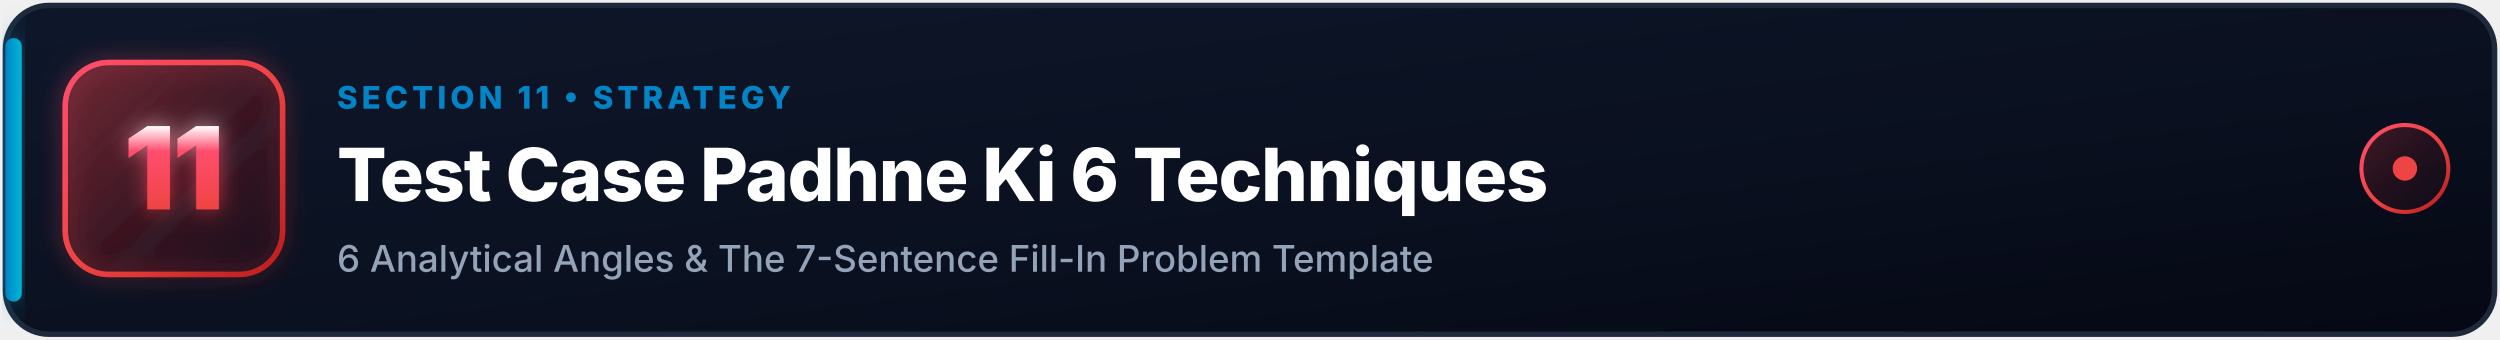
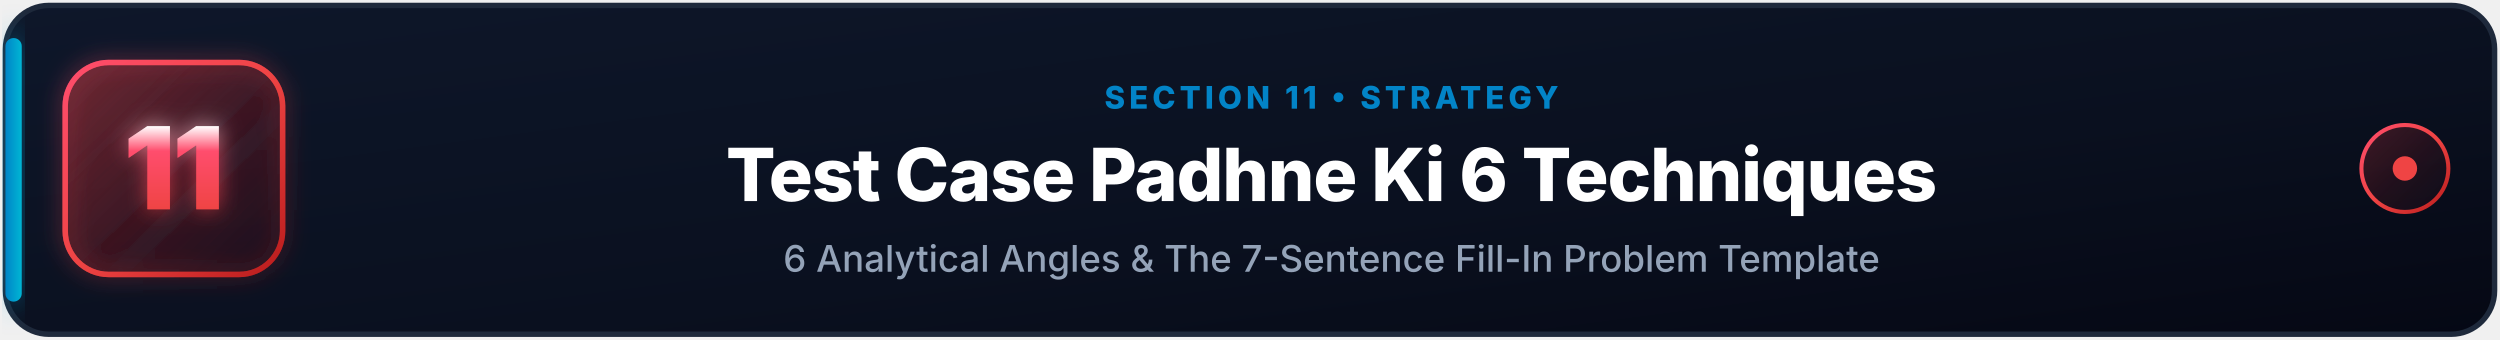
<svg xmlns="http://www.w3.org/2000/svg" viewBox="0 0 920 125" width="100%" height="125" fill="none">
  <defs>
    <linearGradient id="hGrad_header_11" x1="0%" y1="0%" x2="100%" y2="0%">
      <stop offset="0%" stop-color="#0284c7" />
      <stop offset="100%" stop-color="#06b6d4" />
    </linearGradient>
    <linearGradient id="hBg_header_11" x1="0%" y1="0%" x2="100%" y2="100%">
      <stop offset="0%" stop-color="#0e172a" />
      <stop offset="60%" stop-color="#0a101f" />
      <stop offset="100%" stop-color="#050814" />
    </linearGradient>
    <linearGradient id="redBadgeBg_header_11" x1="0%" y1="0%" x2="100%" y2="100%">
      <stop offset="0%" stop-color="#ef4444" stop-opacity="0.24" />
      <stop offset="50%" stop-color="#dc2626" stop-opacity="0.12" />
      <stop offset="100%" stop-color="#991b1b" stop-opacity="0.05" />
    </linearGradient>
    <linearGradient id="redBorder_header_11" x1="0%" y1="0%" x2="100%" y2="100%">
      <stop offset="0%" stop-color="#ff4d6d" />
      <stop offset="50%" stop-color="#ef4444" />
      <stop offset="100%" stop-color="#b91c1c" />
    </linearGradient>
    <linearGradient id="redNumGrad_header_11" x1="0%" y1="0%" x2="0%" y2="100%">
      <stop offset="0%" stop-color="#ffffff" />
      <stop offset="30%" stop-color="#ff4d6d" />
      <stop offset="100%" stop-color="#ef4444" />
    </linearGradient>
    <filter id="redGlow_header_11" x="-30%" y="-30%" width="160%" height="160%">
      <feGaussianBlur stdDeviation="4" result="blur" />
      <feComposite in="SourceGraphic" in2="blur" operator="over" />
    </filter>
    <filter id="hGlow_header_11" x="-20%" y="-30%" width="140%" height="160%">
      <feGaussianBlur stdDeviation="6" result="blur" />
      <feComposite in="SourceGraphic" in2="blur" operator="over" />
    </filter>
  </defs>
  <style>
    .topic-tag { font-family: system-ui, -apple-system, sans-serif; font-weight: 800; font-size: 11.5px; letter-spacing: 1.5px; fill: #0284c7; }
    .topic-title { font-family: system-ui, -apple-system, sans-serif; font-weight: 800; font-size: 27px; fill: #ffffff; letter-spacing: -0.4px; }
    .topic-sub { font-family: system-ui, -apple-system, sans-serif; font-weight: 500; font-size: 13.5px; fill: #94a3b8; }
    .topic-num-2digit { font-family: system-ui, -apple-system, sans-serif; font-weight: 900; font-size: 42px; fill: url(#redNumGrad_header_11); letter-spacing: -1px; }
    .topic-num-word { font-family: system-ui, -apple-system, sans-serif; font-weight: 900; font-size: 20px; fill: url(#redNumGrad_header_11); letter-spacing: 1px; }
  </style>
  <rect x="2" y="2" width="916" height="121" rx="16" fill="url(#hBg_header_11)" stroke="#1e293b" stroke-width="2" />
  <rect x="2" y="14" width="6" height="97" rx="3" fill="url(#hGrad_header_11)" filter="url(#hGlow_header_11)" />
  <g transform="translate(24, 23)">
    <rect width="80" height="78" rx="16" fill="url(#redBadgeBg_header_11)" stroke="url(#redBorder_header_11)" stroke-width="2" filter="url(#redGlow_header_11)" opacity="0.6" />
    <rect width="80" height="78" rx="16" fill="url(#redBadgeBg_header_11)" stroke="url(#redBorder_header_11)" stroke-width="2" />
    <text x="40" y="54" text-anchor="middle" class="topic-num-2digit" fill="#ff1744" filter="url(#redGlow_header_11)" opacity="0.7">11</text>
    <text x="40" y="54" text-anchor="middle" class="topic-num-2digit">11</text>
  </g>
-   <g transform="translate(124, 20)">
-     <text x="0" y="20" class="topic-tag">SECTION 11 • STRATEGY</text>
-     <text x="0" y="54" class="topic-title">Test Case Padhne Ki 6 Techniques</text>
-     <text x="0" y="80" class="topic-sub">6 Analytical Angles &amp; The 7-Sentence Fill-In Problem Template</text>
+   <g transform="translate(490, 20)">
+     <text x="0" y="20" text-anchor="middle" class="topic-tag">SECTION 11 • STRATEGY</text>
+     <text x="0" y="54" text-anchor="middle" class="topic-title">Test Case Padhne Ki 6 Techniques</text>
+     <text x="0" y="80" text-anchor="middle" class="topic-sub">6 Analytical Angles &amp; The 7-Sentence Fill-In Problem Template</text>
  </g>
  <g transform="translate(885, 62)">
    <circle cx="0" cy="0" r="16" fill="url(#redBadgeBg_header_11)" stroke="url(#redBorder_header_11)" stroke-width="1.5" />
    <circle cx="0" cy="0" r="4.5" fill="#ef4444" />
  </g>
</svg>
